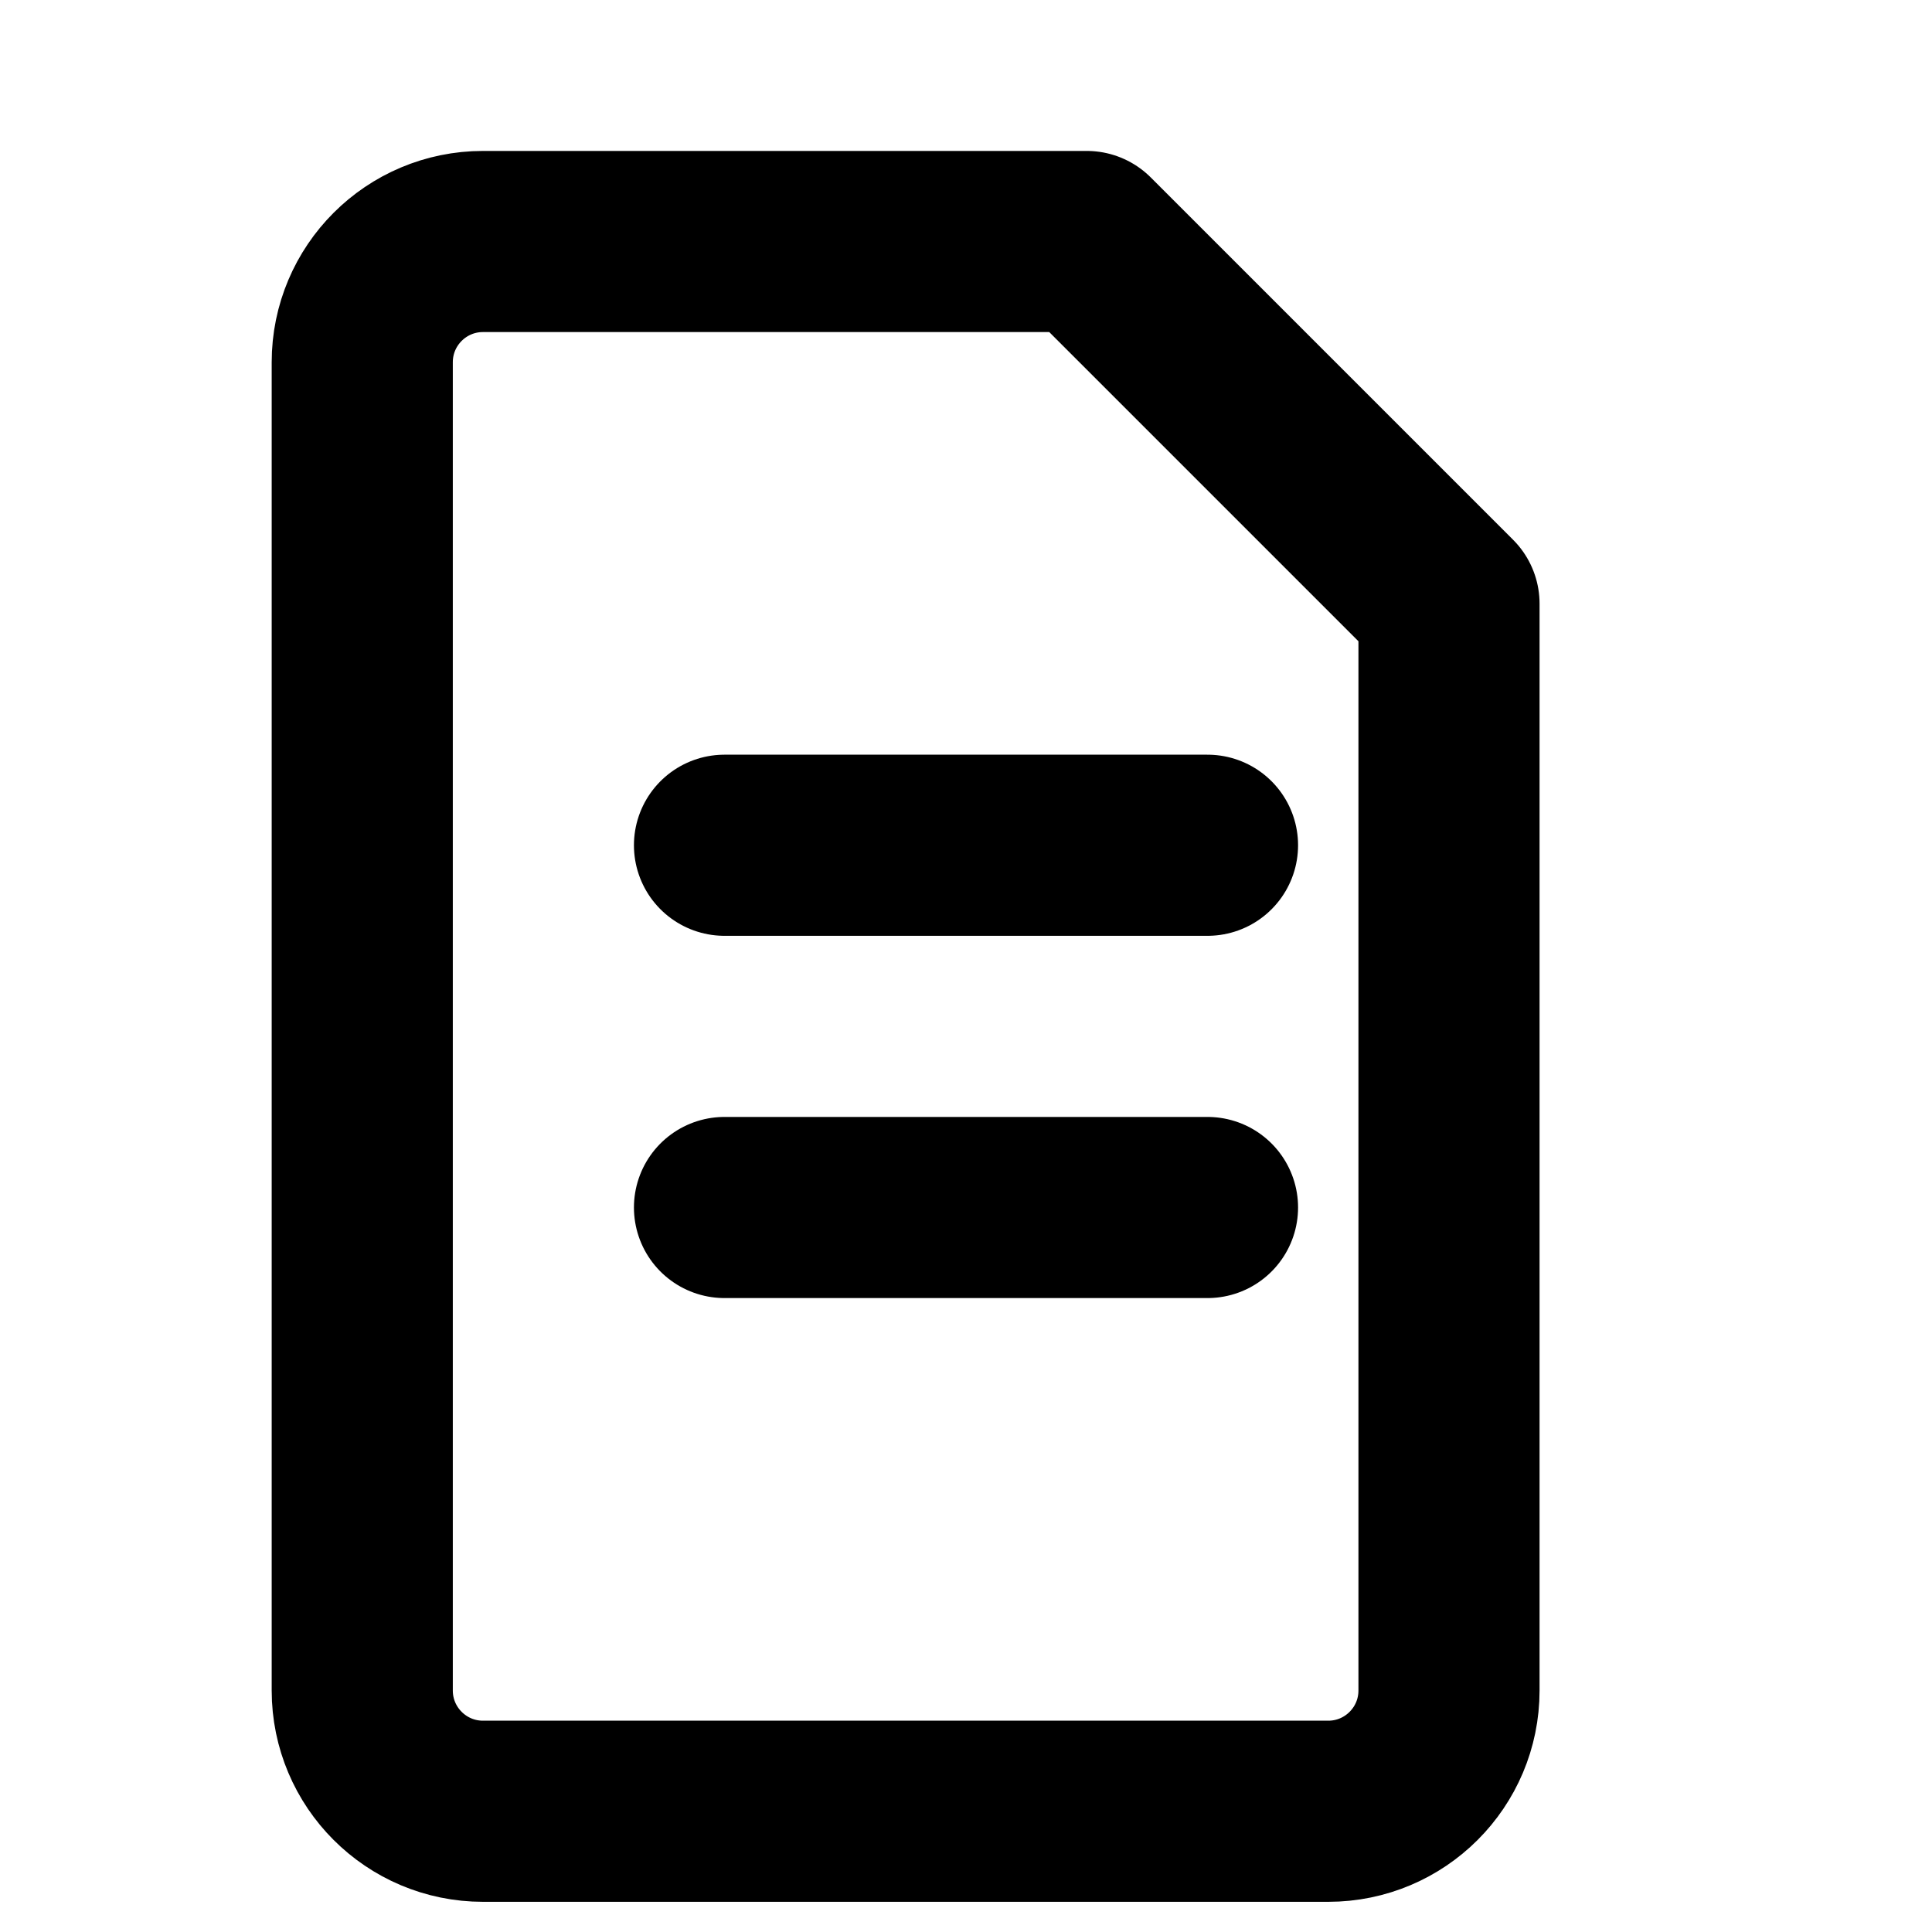
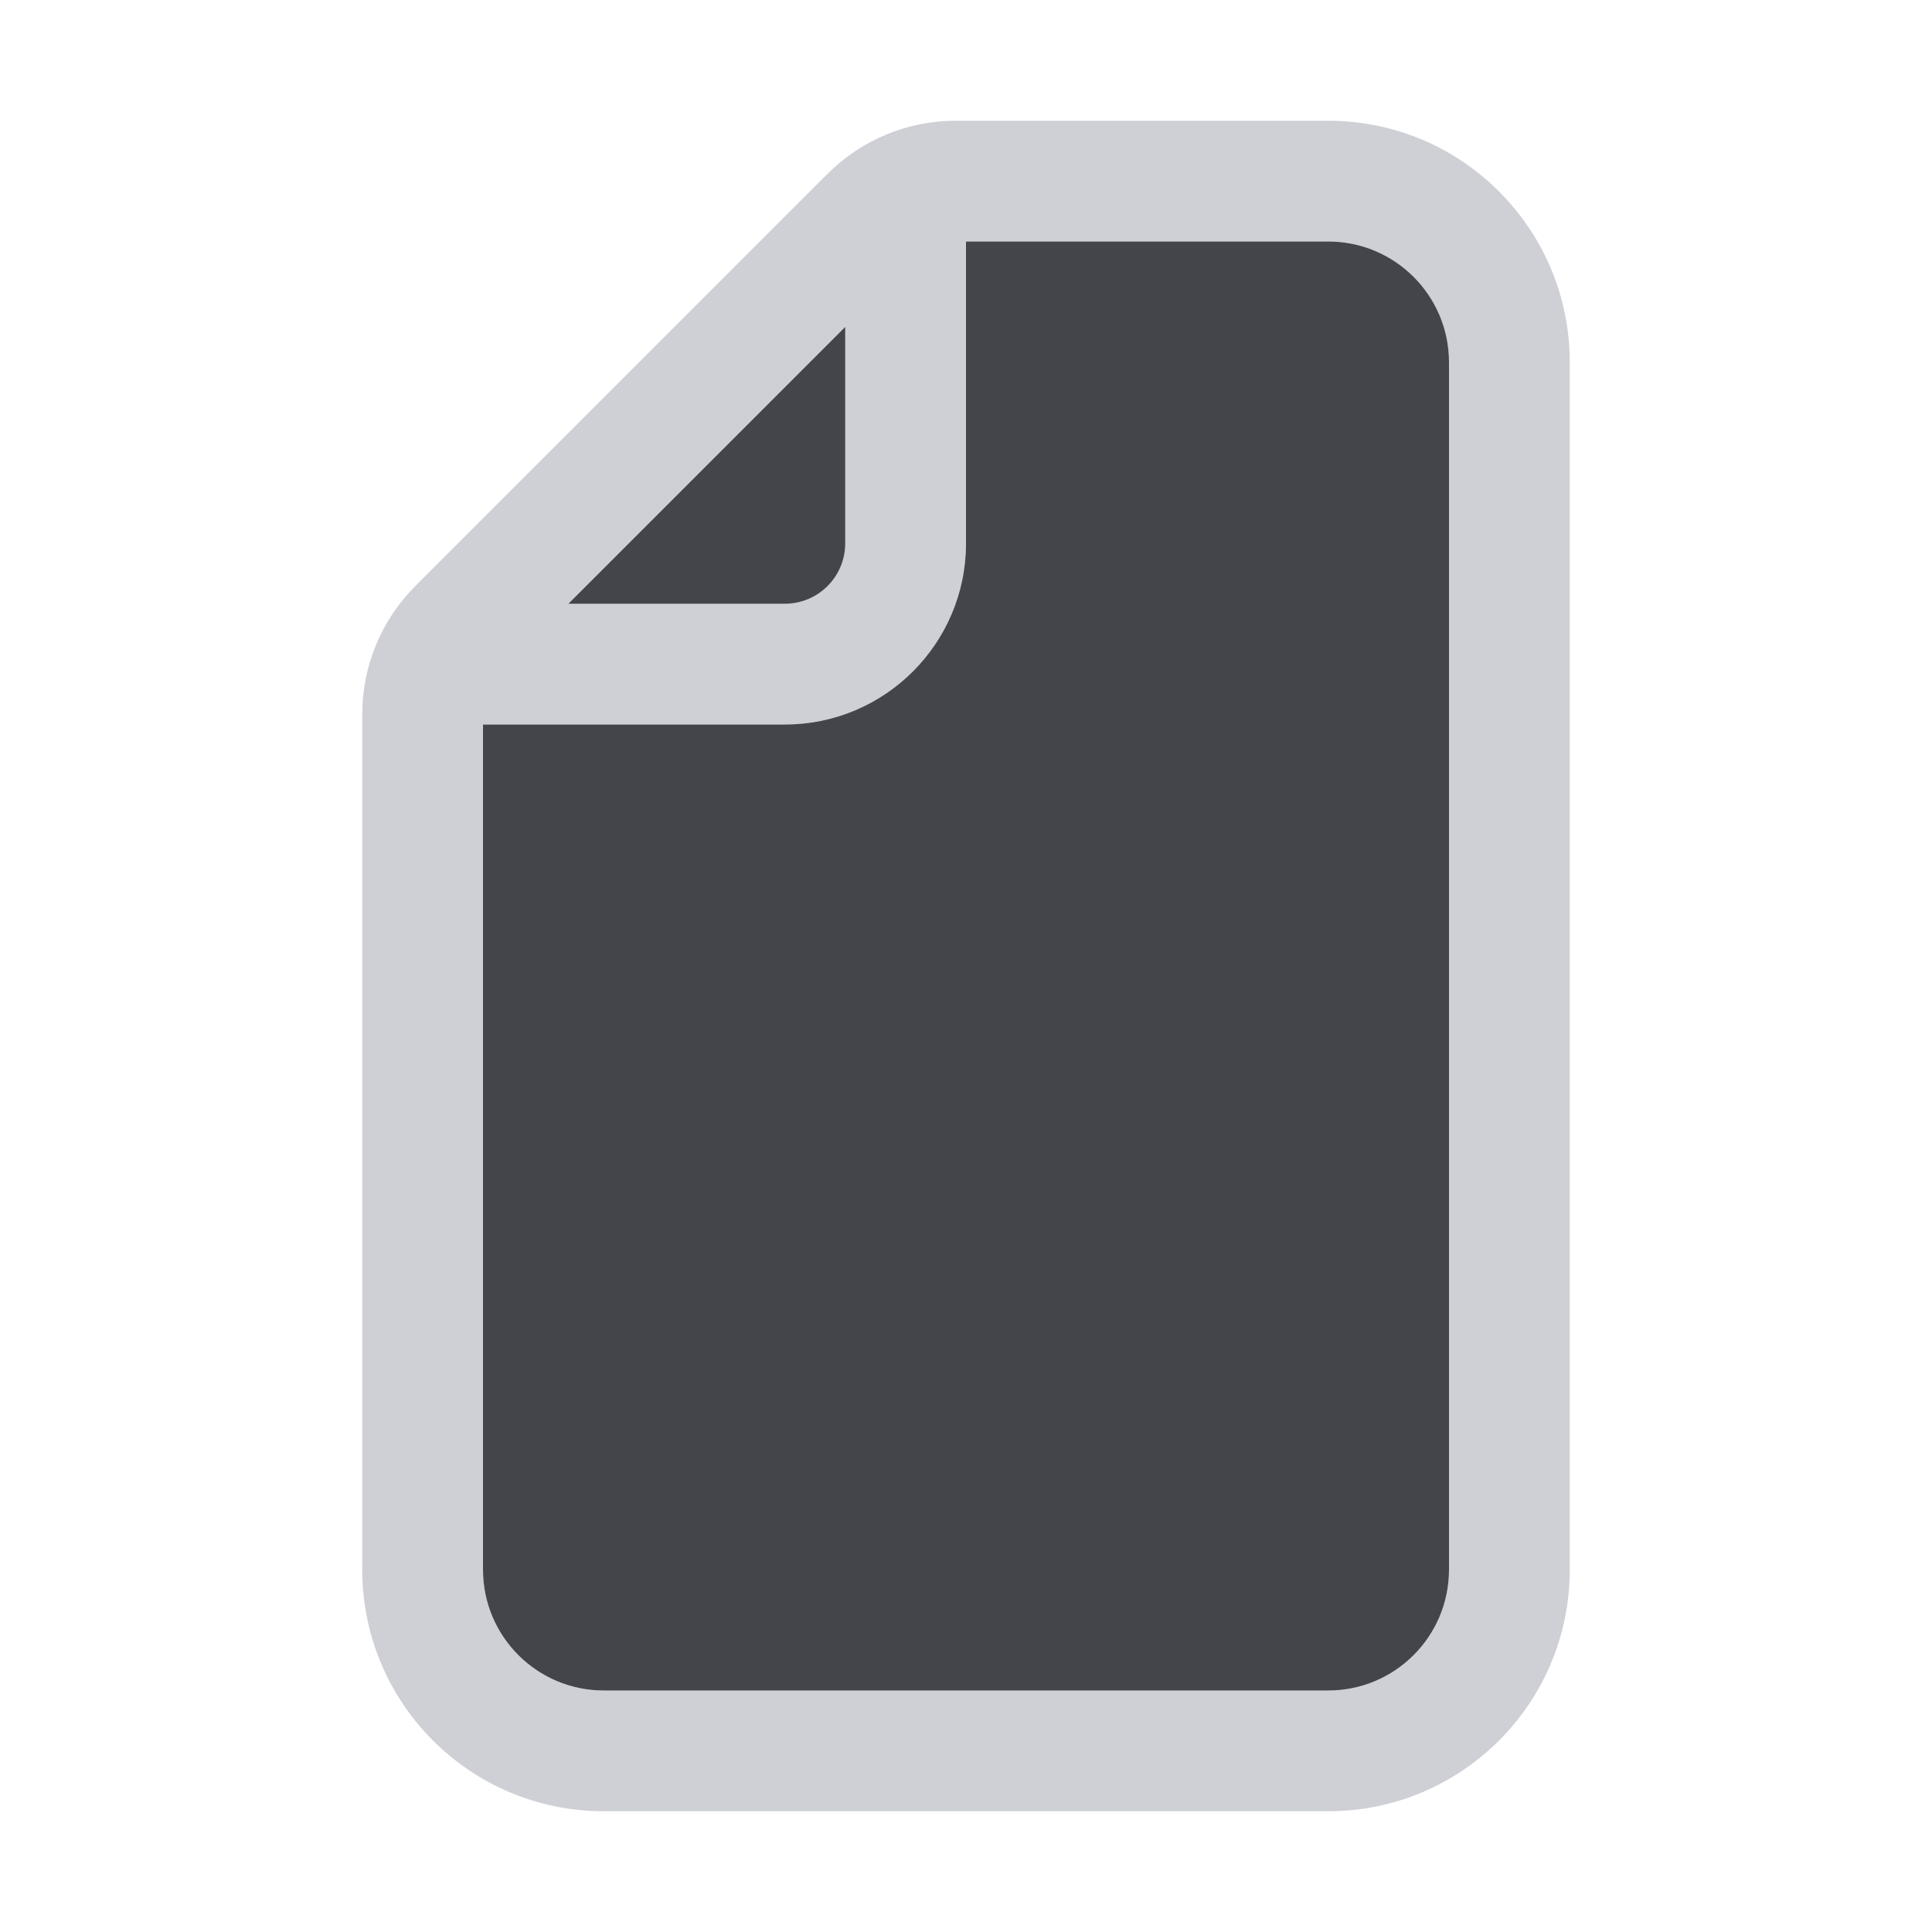
- <svg xmlns="http://www.w3.org/2000/svg" viewBox="0 0 16 16">
-   <path d="M4 2h5l3 3v9a1 1 0 0 1-1 1H4a1 1 0 0 1-1-1V3a1 1 0 0 1 1-1z" fill="none" stroke="currentColor" stroke-linecap="round" stroke-linejoin="round" stroke-width="1.5" />
-   <path d="M6 7h4M6 10h4" fill="none" stroke="currentColor" stroke-linecap="round" stroke-width="1.5" />
+ <svg xmlns="http://www.w3.org/2000/svg" width="16" height="16" viewBox="0 0 16 16" fill="none">
+   <path fill-rule="evenodd" clip-rule="evenodd" d="M11 1H7.914C7.516 1 7.135 1.158 6.854 1.439L3.439 4.854C3.158 5.135 3 5.516 3 5.914V13C3 14.105 3.895 15 5 15H11C12.105 15 13 14.105 13 13V3C13 1.895 12.105 1 11 1ZM4 13C4 13.552 4.448 14 5 14H11C11.552 14 12 13.552 12 13V3C12 2.448 11.552 2 11 2H8V4.5C8 5.328 7.328 6 6.5 6H4V13ZM4.707 5L7 2.707V4.5C7 4.776 6.776 5 6.5 5H4.707Z" fill="#CED0D6" />
+   <path d="M5 14C4.448 14 4 13.552 4 13V6H6.5C7.328 6 8 5.328 8 4.5V2H11C11.552 2 12 2.448 12 3V13C12 13.552 11.552 14 11 14H5Z" fill="#43454A" />
+   <path d="M7 2.707L4.707 5H6.5C6.776 5 7 4.776 7 4.5V2.707Z" fill="#43454A" />
</svg>
